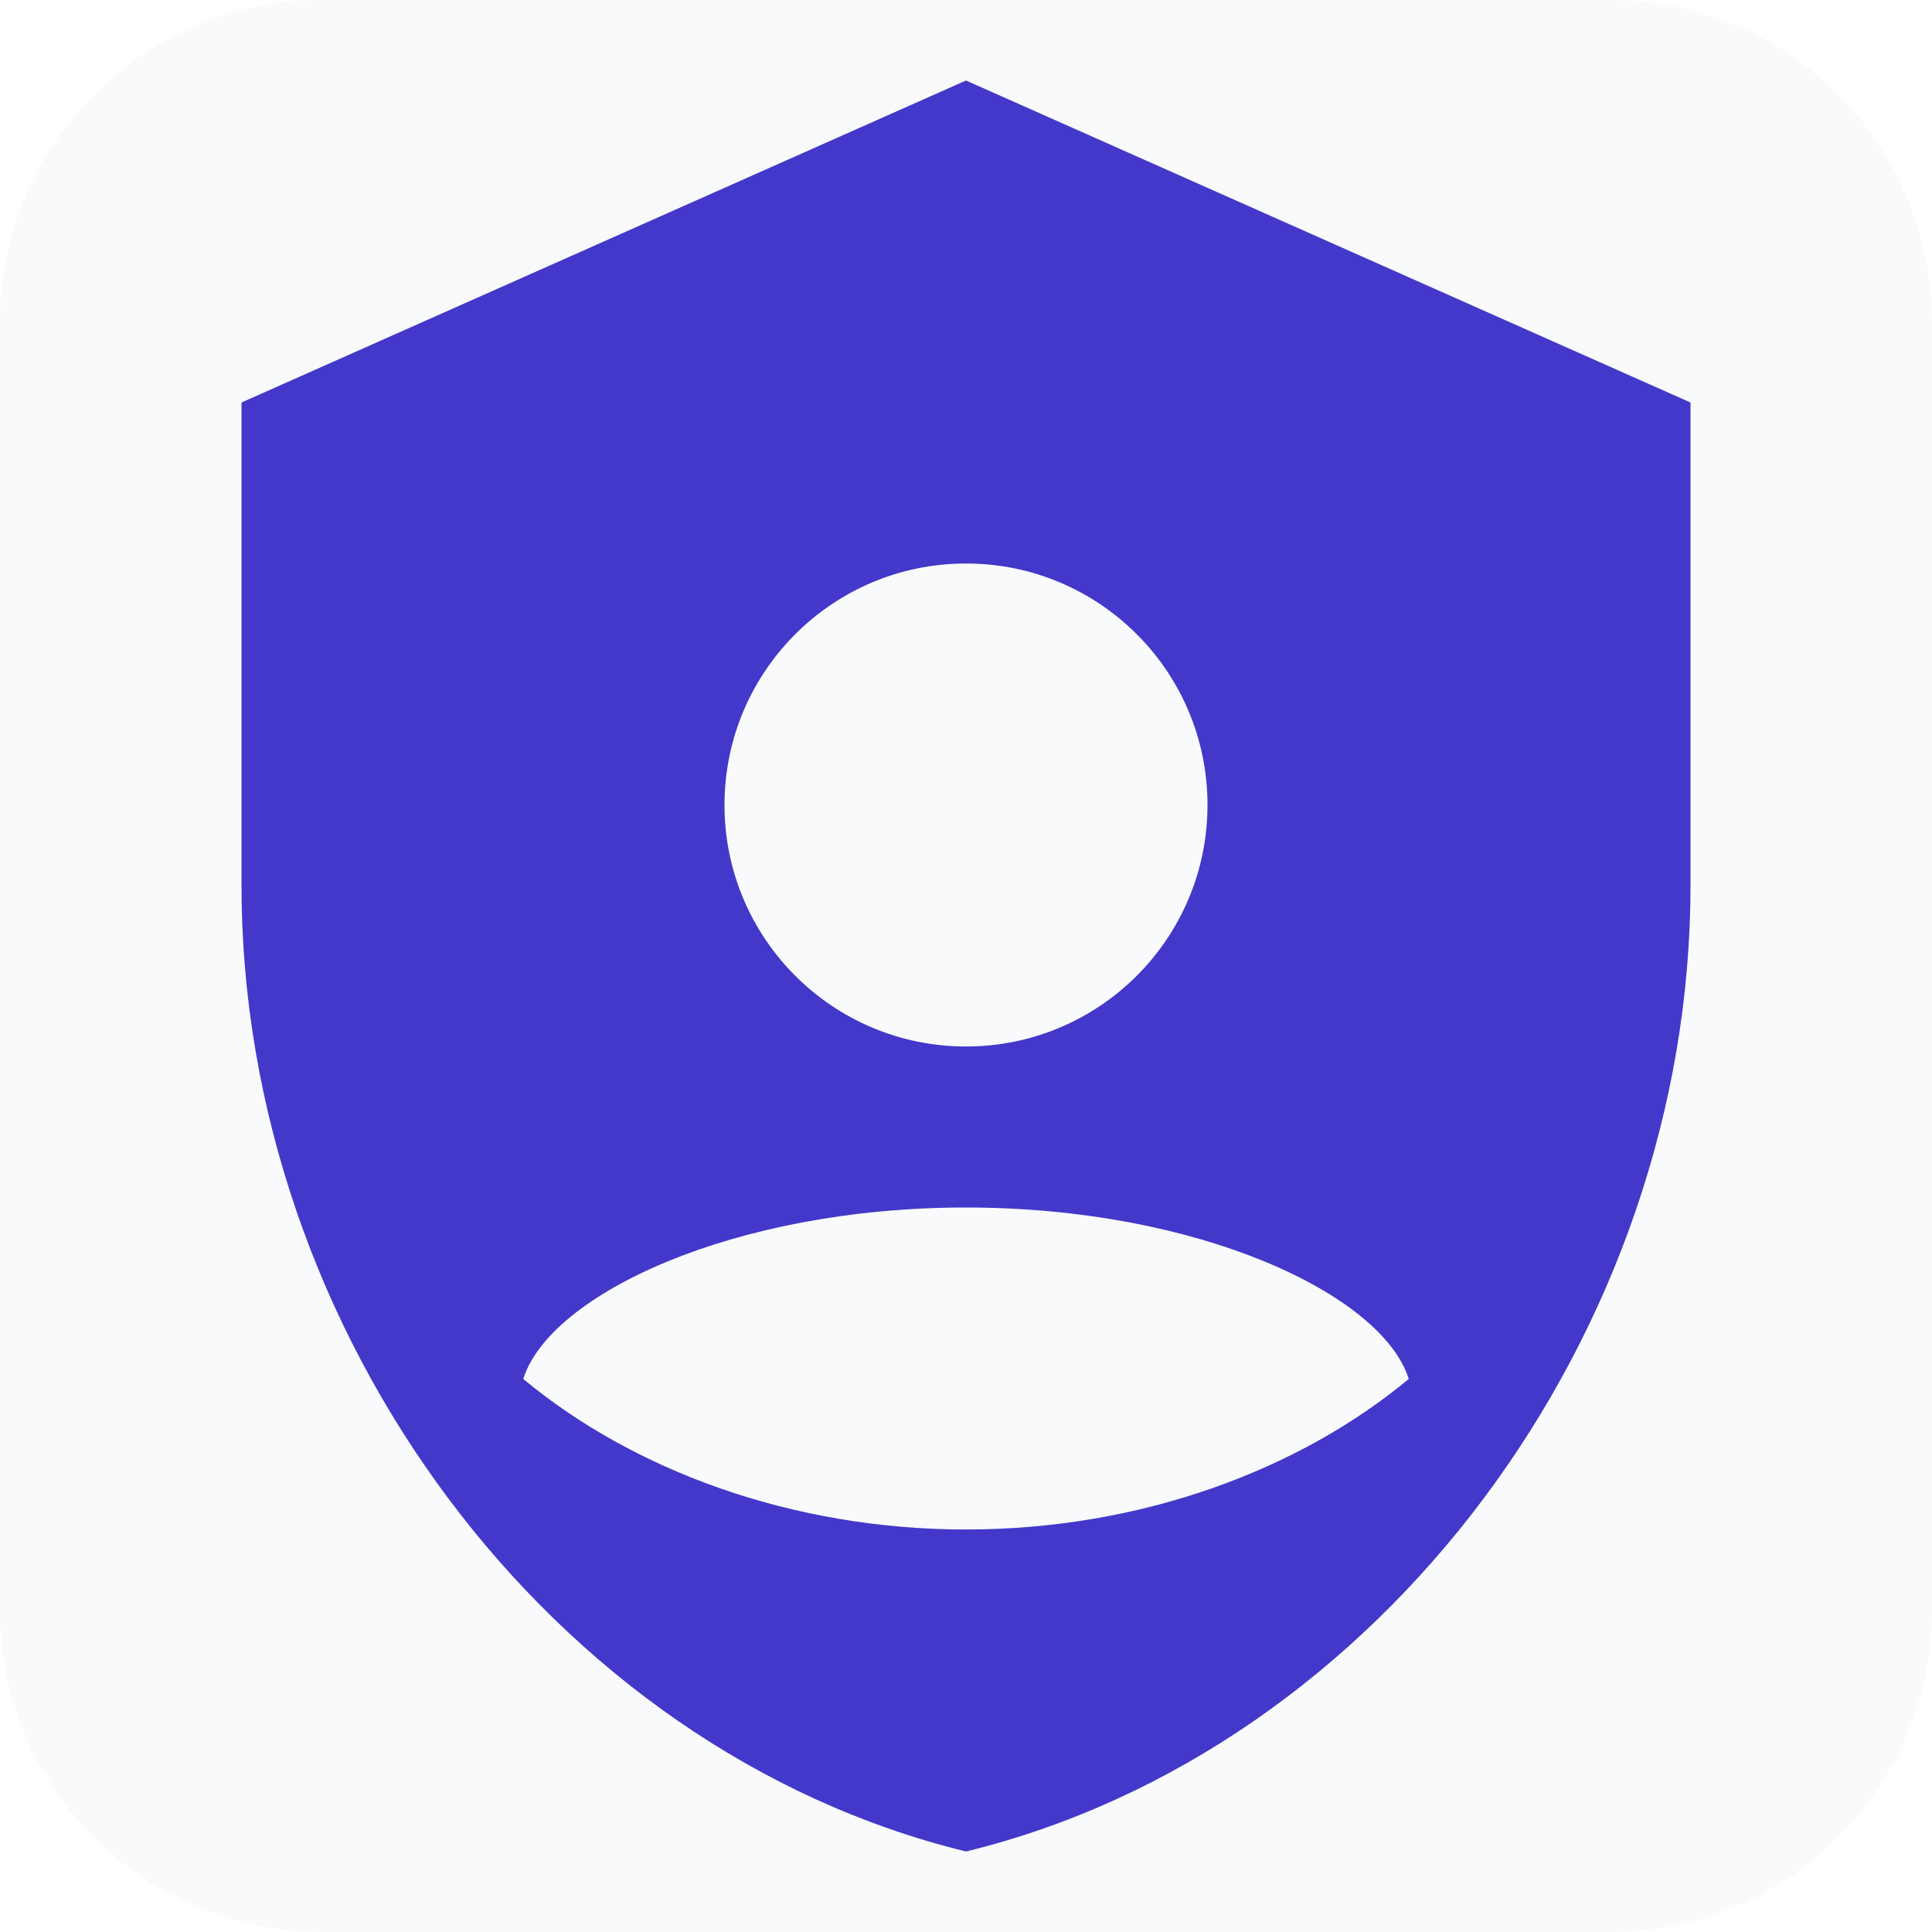
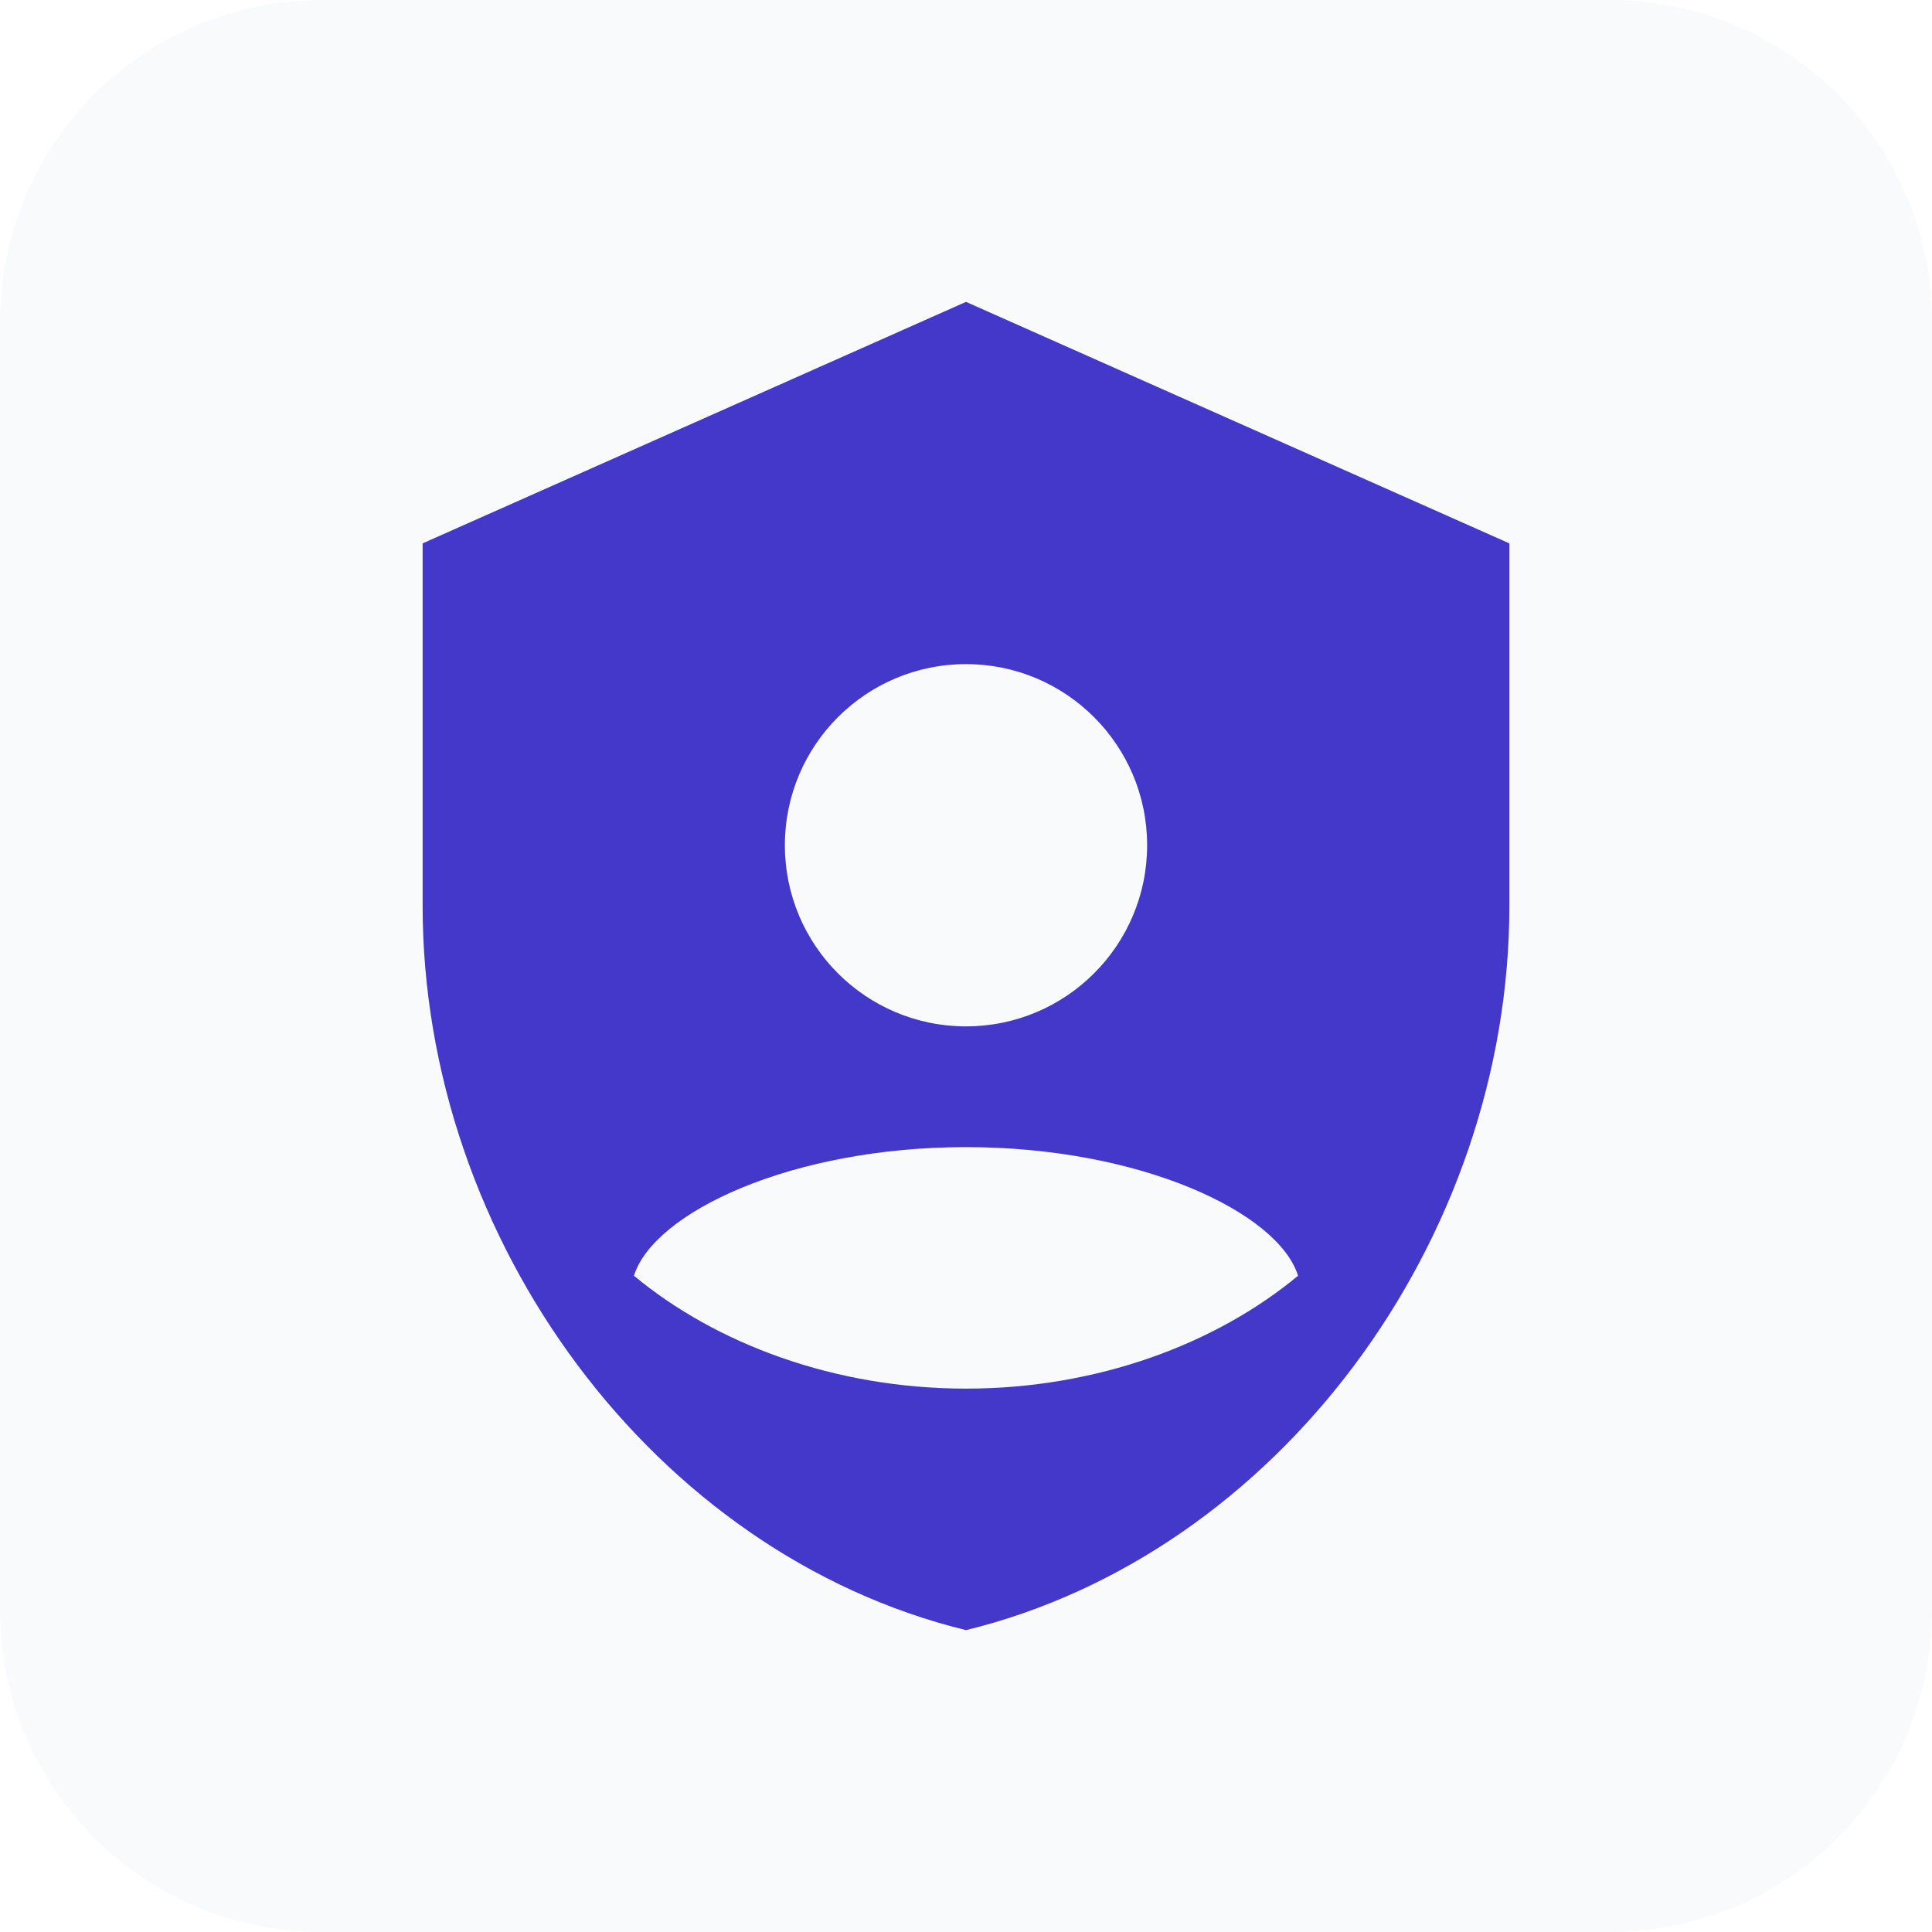
<svg xmlns="http://www.w3.org/2000/svg" viewBox="0 0 24 24">
  <rect width="24" height="24" rx="4" fill="#f9fafb" />
-   <path fill="#4338ca" d="M12,1L3,5V11C3,16.55 6.84,21.74 12,23C17.16,21.74 21,16.55 21,11V5L12,1M12,7A3,3 0 0,1 15,10A3,3 0 0,1 12,13A3,3 0 0,1 9,10A3,3 0 0,1 12,7M17.5,17.13C16.14,18.26 14.17,19 12,19C9.83,19 7.86,18.26 6.5,17.13C6.83,16.08 9.11,15 12,15C14.89,15 17.17,16.08 17.5,17.13Z" />
+   <path fill="#4338ca" d="M12,1L3,5V11C3,16.55 6.84,21.74 12,23C17.16,21.74 21,16.55 21,11V5L12,1M12,7A3,3 0 0,1 15,10A3,3 0 0,1 12,13A3,3 0 0,1 9,10A3,3 0 0,1 12,7M17.5,17.13C16.14,18.26 14.17,19 12,19C9.83,19 7.86,18.26 6.5,17.13C6.83,16.08 9.11,15 12,15C14.89,15 17.17,16.08 17.5,17.13Z" transform="scale(0.75) translate(4, 4)" />
</svg>
